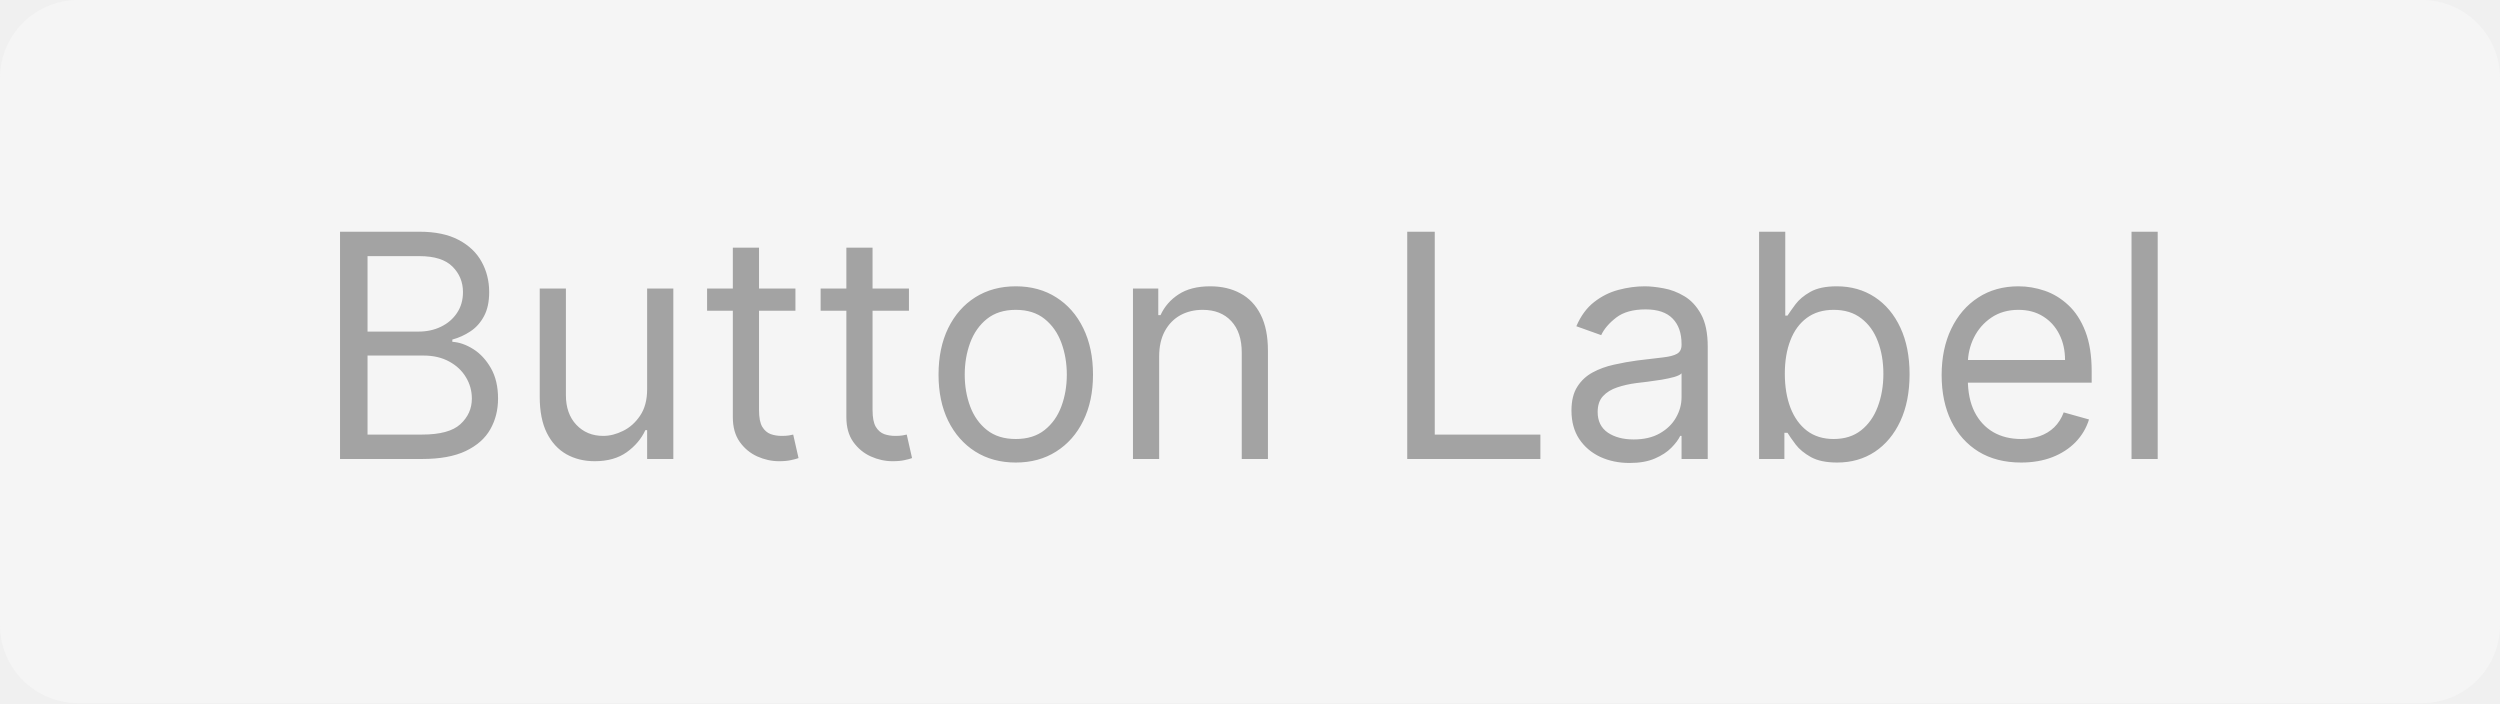
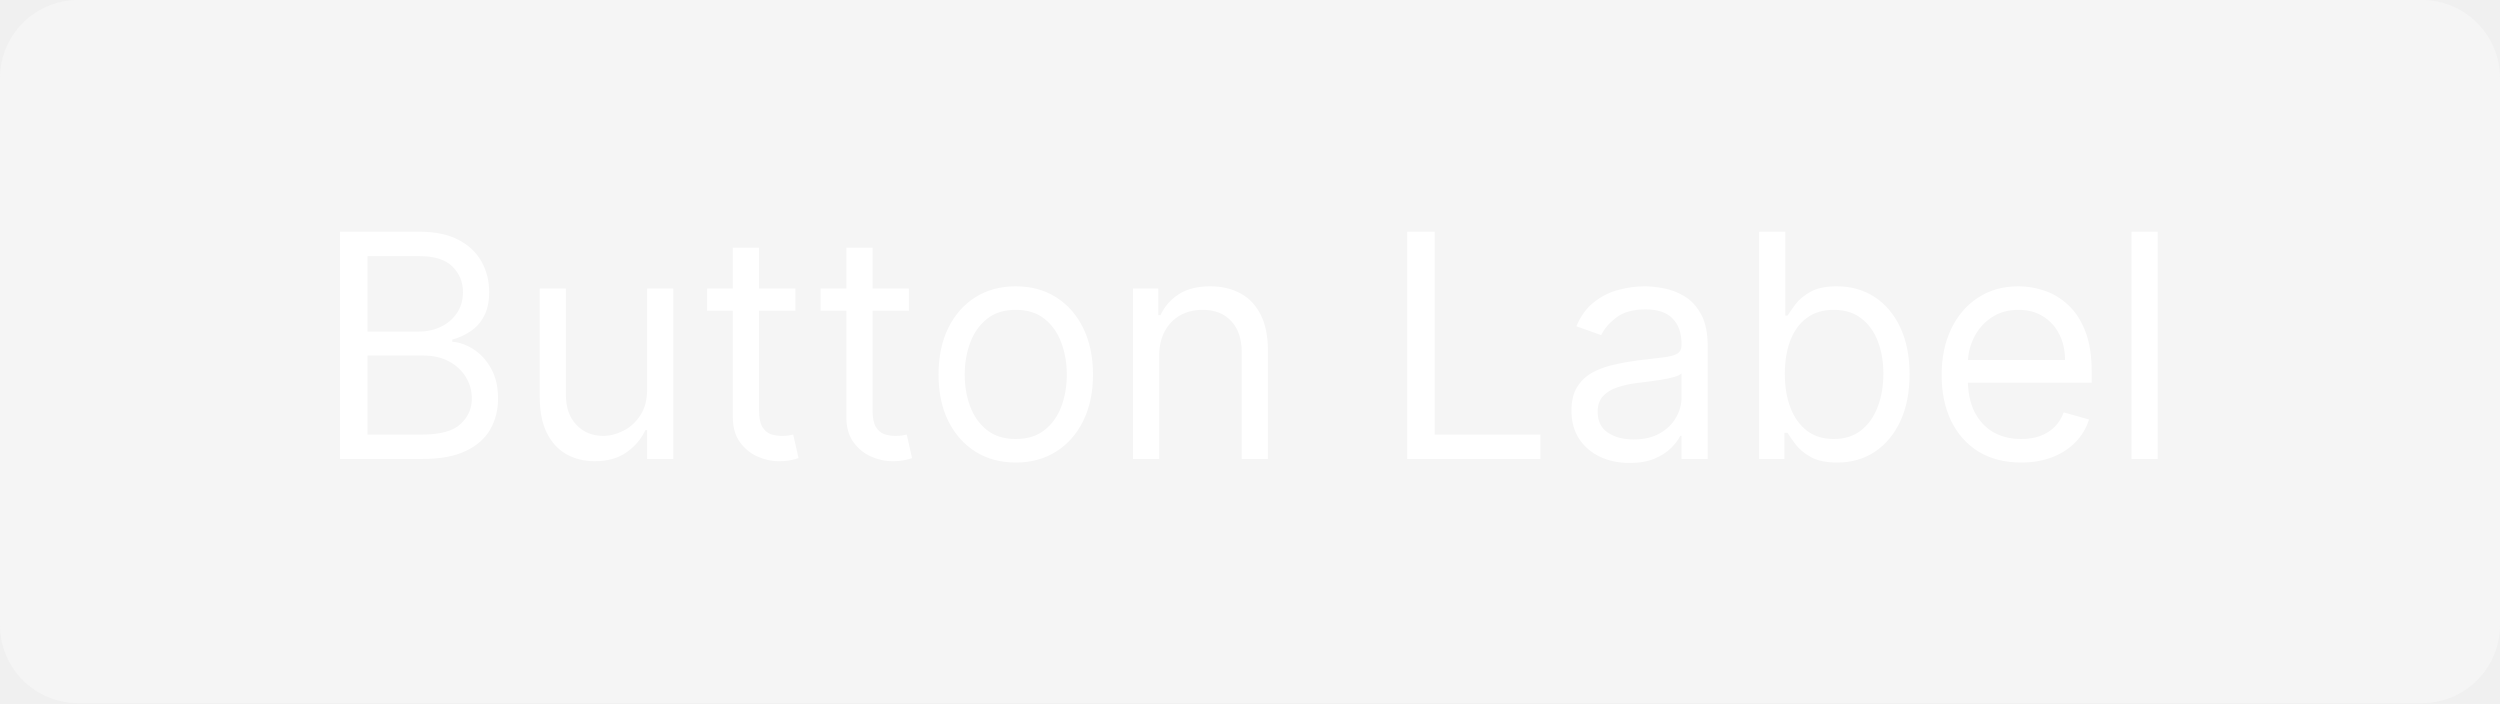
<svg xmlns="http://www.w3.org/2000/svg" width="128" height="36" viewBox="0 0 128 36" fill="none">
  <rect width="128" height="36" rx="4" fill="#F5F5F5" />
-   <path d="M17.409 23.5V11.864H21.477C22.288 11.864 22.956 12.004 23.483 12.284C24.009 12.561 24.401 12.934 24.659 13.403C24.917 13.869 25.046 14.386 25.046 14.954C25.046 15.454 24.956 15.867 24.778 16.193C24.604 16.519 24.373 16.776 24.085 16.966C23.801 17.155 23.492 17.296 23.159 17.386V17.5C23.515 17.523 23.873 17.648 24.233 17.875C24.593 18.102 24.894 18.428 25.136 18.852C25.379 19.276 25.5 19.796 25.5 20.409C25.5 20.992 25.367 21.517 25.102 21.983C24.837 22.449 24.419 22.818 23.847 23.091C23.275 23.364 22.53 23.5 21.614 23.5H17.409ZM18.818 22.25H21.614C22.534 22.25 23.188 22.072 23.574 21.716C23.964 21.356 24.159 20.921 24.159 20.409C24.159 20.015 24.059 19.651 23.858 19.318C23.657 18.981 23.371 18.712 23 18.511C22.629 18.307 22.189 18.204 21.682 18.204H18.818V22.25ZM18.818 16.977H21.432C21.856 16.977 22.239 16.894 22.579 16.727C22.924 16.561 23.197 16.326 23.398 16.023C23.602 15.72 23.704 15.364 23.704 14.954C23.704 14.443 23.526 14.009 23.171 13.653C22.814 13.294 22.25 13.114 21.477 13.114H18.818V16.977ZM33.133 19.932V14.773H34.474V23.5H33.133V22.023H33.043C32.838 22.466 32.52 22.843 32.088 23.153C31.656 23.46 31.111 23.614 30.452 23.614C29.906 23.614 29.421 23.494 28.997 23.256C28.573 23.013 28.24 22.65 27.997 22.165C27.755 21.676 27.634 21.061 27.634 20.318V14.773H28.974V20.227C28.974 20.864 29.152 21.371 29.509 21.75C29.868 22.129 30.327 22.318 30.884 22.318C31.217 22.318 31.556 22.233 31.901 22.062C32.249 21.892 32.541 21.631 32.776 21.278C33.014 20.926 33.133 20.477 33.133 19.932ZM40.726 14.773V15.909H36.203V14.773H40.726ZM37.521 12.682H38.862V21C38.862 21.379 38.917 21.663 39.027 21.852C39.141 22.038 39.285 22.163 39.459 22.227C39.637 22.288 39.824 22.318 40.021 22.318C40.169 22.318 40.29 22.311 40.385 22.296C40.48 22.276 40.555 22.261 40.612 22.25L40.885 23.454C40.794 23.489 40.667 23.523 40.504 23.557C40.341 23.595 40.135 23.614 39.885 23.614C39.506 23.614 39.135 23.532 38.771 23.369C38.411 23.206 38.112 22.958 37.874 22.625C37.639 22.292 37.521 21.871 37.521 21.364V12.682ZM46.538 14.773V15.909H42.016V14.773H46.538ZM43.334 12.682H44.675V21C44.675 21.379 44.73 21.663 44.84 21.852C44.953 22.038 45.097 22.163 45.271 22.227C45.449 22.288 45.637 22.318 45.834 22.318C45.981 22.318 46.103 22.311 46.197 22.296C46.292 22.276 46.368 22.261 46.425 22.25L46.697 23.454C46.606 23.489 46.48 23.523 46.317 23.557C46.154 23.595 45.947 23.614 45.697 23.614C45.319 23.614 44.947 23.532 44.584 23.369C44.224 23.206 43.925 22.958 43.686 22.625C43.451 22.292 43.334 21.871 43.334 21.364V12.682ZM52.007 23.682C51.219 23.682 50.528 23.494 49.933 23.119C49.342 22.744 48.88 22.22 48.547 21.546C48.217 20.871 48.053 20.083 48.053 19.182C48.053 18.273 48.217 17.479 48.547 16.801C48.88 16.123 49.342 15.597 49.933 15.222C50.528 14.847 51.219 14.659 52.007 14.659C52.795 14.659 53.484 14.847 54.075 15.222C54.67 15.597 55.132 16.123 55.462 16.801C55.795 17.479 55.962 18.273 55.962 19.182C55.962 20.083 55.795 20.871 55.462 21.546C55.132 22.22 54.67 22.744 54.075 23.119C53.484 23.494 52.795 23.682 52.007 23.682ZM52.007 22.477C52.606 22.477 53.098 22.324 53.484 22.017C53.871 21.71 54.157 21.307 54.342 20.807C54.528 20.307 54.621 19.765 54.621 19.182C54.621 18.599 54.528 18.055 54.342 17.551C54.157 17.047 53.871 16.64 53.484 16.329C53.098 16.019 52.606 15.864 52.007 15.864C51.409 15.864 50.916 16.019 50.53 16.329C50.144 16.64 49.858 17.047 49.672 17.551C49.486 18.055 49.394 18.599 49.394 19.182C49.394 19.765 49.486 20.307 49.672 20.807C49.858 21.307 50.144 21.71 50.53 22.017C50.916 22.324 51.409 22.477 52.007 22.477ZM59.349 18.25V23.5H58.008V14.773H59.304V16.136H59.418C59.622 15.693 59.933 15.337 60.349 15.068C60.766 14.796 61.304 14.659 61.963 14.659C62.554 14.659 63.071 14.78 63.514 15.023C63.957 15.261 64.302 15.625 64.548 16.114C64.794 16.599 64.918 17.212 64.918 17.954V23.5H63.577V18.046C63.577 17.36 63.399 16.826 63.043 16.443C62.687 16.057 62.198 15.864 61.577 15.864C61.149 15.864 60.766 15.956 60.429 16.142C60.096 16.328 59.832 16.599 59.639 16.954C59.446 17.311 59.349 17.742 59.349 18.25ZM72.05 23.5V11.864H73.459V22.25H78.868V23.5H72.05ZM83.436 23.704C82.883 23.704 82.381 23.6 81.93 23.392C81.48 23.18 81.122 22.875 80.856 22.477C80.591 22.076 80.459 21.591 80.459 21.023C80.459 20.523 80.557 20.117 80.754 19.807C80.951 19.492 81.215 19.246 81.544 19.068C81.874 18.89 82.237 18.758 82.635 18.671C83.037 18.579 83.44 18.508 83.845 18.454C84.376 18.386 84.805 18.335 85.135 18.301C85.468 18.263 85.711 18.201 85.862 18.114C86.017 18.026 86.095 17.875 86.095 17.659V17.614C86.095 17.053 85.942 16.617 85.635 16.307C85.332 15.996 84.872 15.841 84.254 15.841C83.614 15.841 83.112 15.981 82.749 16.261C82.385 16.542 82.129 16.841 81.981 17.159L80.709 16.704C80.936 16.174 81.239 15.761 81.618 15.466C82.001 15.167 82.417 14.958 82.868 14.841C83.322 14.72 83.769 14.659 84.209 14.659C84.489 14.659 84.811 14.693 85.175 14.761C85.542 14.826 85.896 14.96 86.237 15.165C86.582 15.369 86.868 15.678 87.095 16.091C87.322 16.504 87.436 17.057 87.436 17.75V23.5H86.095V22.318H86.027C85.936 22.508 85.785 22.71 85.572 22.926C85.36 23.142 85.078 23.326 84.726 23.477C84.374 23.629 83.944 23.704 83.436 23.704ZM83.641 22.5C84.171 22.5 84.618 22.396 84.981 22.188C85.349 21.979 85.626 21.71 85.811 21.381C86.001 21.051 86.095 20.704 86.095 20.341V19.114C86.038 19.182 85.913 19.244 85.72 19.301C85.531 19.354 85.311 19.401 85.061 19.443C84.815 19.481 84.574 19.515 84.34 19.546C84.108 19.572 83.921 19.595 83.777 19.614C83.428 19.659 83.103 19.733 82.8 19.835C82.501 19.934 82.258 20.083 82.072 20.284C81.891 20.481 81.8 20.75 81.8 21.091C81.8 21.557 81.972 21.909 82.317 22.148C82.665 22.383 83.106 22.5 83.641 22.5ZM90.065 23.5V11.864H91.406V16.159H91.52C91.618 16.008 91.755 15.814 91.929 15.579C92.107 15.341 92.361 15.129 92.69 14.943C93.024 14.754 93.474 14.659 94.043 14.659C94.778 14.659 95.425 14.843 95.986 15.21C96.546 15.578 96.984 16.099 97.298 16.773C97.613 17.447 97.77 18.242 97.77 19.159C97.77 20.083 97.613 20.884 97.298 21.562C96.984 22.237 96.548 22.759 95.992 23.131C95.435 23.498 94.793 23.682 94.065 23.682C93.505 23.682 93.056 23.589 92.719 23.403C92.382 23.214 92.122 23 91.94 22.761C91.758 22.519 91.618 22.318 91.52 22.159H91.361V23.5H90.065ZM91.383 19.136C91.383 19.796 91.48 20.377 91.673 20.881C91.867 21.381 92.149 21.773 92.52 22.057C92.891 22.337 93.346 22.477 93.883 22.477C94.444 22.477 94.912 22.329 95.287 22.034C95.666 21.735 95.95 21.333 96.139 20.829C96.332 20.322 96.429 19.758 96.429 19.136C96.429 18.523 96.334 17.97 96.145 17.477C95.959 16.981 95.677 16.589 95.298 16.301C94.923 16.009 94.452 15.864 93.883 15.864C93.338 15.864 92.88 16.002 92.508 16.278C92.137 16.551 91.857 16.934 91.668 17.426C91.478 17.915 91.383 18.485 91.383 19.136ZM103.48 23.682C102.639 23.682 101.914 23.496 101.304 23.125C100.698 22.75 100.23 22.227 99.901 21.557C99.575 20.883 99.412 20.099 99.412 19.204C99.412 18.311 99.575 17.523 99.901 16.841C100.23 16.155 100.688 15.621 101.276 15.239C101.866 14.852 102.556 14.659 103.344 14.659C103.798 14.659 104.247 14.735 104.69 14.886C105.134 15.038 105.537 15.284 105.901 15.625C106.264 15.962 106.554 16.409 106.77 16.966C106.986 17.523 107.094 18.208 107.094 19.023V19.591H100.366V18.432H105.73C105.73 17.939 105.632 17.5 105.435 17.114C105.241 16.727 104.965 16.422 104.605 16.199C104.249 15.975 103.829 15.864 103.344 15.864C102.81 15.864 102.348 15.996 101.957 16.261C101.571 16.523 101.274 16.864 101.065 17.284C100.857 17.704 100.753 18.155 100.753 18.636V19.409C100.753 20.068 100.866 20.627 101.094 21.085C101.325 21.54 101.645 21.886 102.054 22.125C102.463 22.36 102.938 22.477 103.48 22.477C103.832 22.477 104.151 22.428 104.435 22.329C104.723 22.227 104.971 22.076 105.179 21.875C105.387 21.671 105.548 21.417 105.662 21.114L106.957 21.477C106.821 21.917 106.592 22.303 106.27 22.636C105.948 22.966 105.55 23.224 105.077 23.409C104.603 23.591 104.071 23.682 103.48 23.682ZM110.474 11.864V23.5H109.134V11.864H110.474Z" fill="#A3A3A3" />
+   <path d="M17.409 23.5V11.864H21.477C22.288 11.864 22.956 12.004 23.483 12.284C24.009 12.561 24.401 12.934 24.659 13.403C24.917 13.869 25.046 14.386 25.046 14.954C25.046 15.454 24.956 15.867 24.778 16.193C24.604 16.519 24.373 16.776 24.085 16.966C23.801 17.155 23.492 17.296 23.159 17.386V17.5C23.515 17.523 23.873 17.648 24.233 17.875C24.593 18.102 24.894 18.428 25.136 18.852C25.379 19.276 25.5 19.796 25.5 20.409C25.5 20.992 25.367 21.517 25.102 21.983C24.837 22.449 24.419 22.818 23.847 23.091C23.275 23.364 22.53 23.5 21.614 23.5H17.409ZM18.818 22.25H21.614C22.534 22.25 23.188 22.072 23.574 21.716C23.964 21.356 24.159 20.921 24.159 20.409C24.159 20.015 24.059 19.651 23.858 19.318C23.657 18.981 23.371 18.712 23 18.511C22.629 18.307 22.189 18.204 21.682 18.204H18.818V22.25ZM18.818 16.977H21.432C21.856 16.977 22.239 16.894 22.579 16.727C22.924 16.561 23.197 16.326 23.398 16.023C23.602 15.72 23.704 15.364 23.704 14.954C23.704 14.443 23.526 14.009 23.171 13.653C22.814 13.294 22.25 13.114 21.477 13.114H18.818V16.977ZM33.133 19.932V14.773H34.474V23.5H33.133V22.023H33.043C32.838 22.466 32.52 22.843 32.088 23.153C31.656 23.46 31.111 23.614 30.452 23.614C29.906 23.614 29.421 23.494 28.997 23.256C28.573 23.013 28.24 22.65 27.997 22.165C27.755 21.676 27.634 21.061 27.634 20.318V14.773H28.974V20.227C28.974 20.864 29.152 21.371 29.509 21.75C29.868 22.129 30.327 22.318 30.884 22.318C31.217 22.318 31.556 22.233 31.901 22.062C32.249 21.892 32.541 21.631 32.776 21.278C33.014 20.926 33.133 20.477 33.133 19.932ZM40.726 14.773V15.909H36.203V14.773H40.726ZM37.521 12.682H38.862V21C38.862 21.379 38.917 21.663 39.027 21.852C39.141 22.038 39.285 22.163 39.459 22.227C39.637 22.288 39.824 22.318 40.021 22.318C40.169 22.318 40.29 22.311 40.385 22.296C40.48 22.276 40.555 22.261 40.612 22.25L40.885 23.454C40.794 23.489 40.667 23.523 40.504 23.557C40.341 23.595 40.135 23.614 39.885 23.614C39.506 23.614 39.135 23.532 38.771 23.369C38.411 23.206 38.112 22.958 37.874 22.625C37.639 22.292 37.521 21.871 37.521 21.364V12.682ZM46.538 14.773V15.909H42.016V14.773H46.538ZM43.334 12.682H44.675V21C44.675 21.379 44.73 21.663 44.84 21.852C44.953 22.038 45.097 22.163 45.271 22.227C45.449 22.288 45.637 22.318 45.834 22.318C45.981 22.318 46.103 22.311 46.197 22.296C46.292 22.276 46.368 22.261 46.425 22.25L46.697 23.454C46.606 23.489 46.48 23.523 46.317 23.557C46.154 23.595 45.947 23.614 45.697 23.614C45.319 23.614 44.947 23.532 44.584 23.369C44.224 23.206 43.925 22.958 43.686 22.625C43.451 22.292 43.334 21.871 43.334 21.364V12.682ZM52.007 23.682C51.219 23.682 50.528 23.494 49.933 23.119C49.342 22.744 48.88 22.22 48.547 21.546C48.217 20.871 48.053 20.083 48.053 19.182C48.053 18.273 48.217 17.479 48.547 16.801C48.88 16.123 49.342 15.597 49.933 15.222C50.528 14.847 51.219 14.659 52.007 14.659C52.795 14.659 53.484 14.847 54.075 15.222C54.67 15.597 55.132 16.123 55.462 16.801C55.795 17.479 55.962 18.273 55.962 19.182C55.962 20.083 55.795 20.871 55.462 21.546C55.132 22.22 54.67 22.744 54.075 23.119C53.484 23.494 52.795 23.682 52.007 23.682ZM52.007 22.477C52.606 22.477 53.098 22.324 53.484 22.017C53.871 21.71 54.157 21.307 54.342 20.807C54.528 20.307 54.621 19.765 54.621 19.182C54.621 18.599 54.528 18.055 54.342 17.551C54.157 17.047 53.871 16.64 53.484 16.329C53.098 16.019 52.606 15.864 52.007 15.864C51.409 15.864 50.916 16.019 50.53 16.329C50.144 16.64 49.858 17.047 49.672 17.551C49.486 18.055 49.394 18.599 49.394 19.182C49.394 19.765 49.486 20.307 49.672 20.807C49.858 21.307 50.144 21.71 50.53 22.017C50.916 22.324 51.409 22.477 52.007 22.477ZM59.349 18.25V23.5H58.008V14.773H59.304V16.136H59.418C59.622 15.693 59.933 15.337 60.349 15.068C60.766 14.796 61.304 14.659 61.963 14.659C62.554 14.659 63.071 14.78 63.514 15.023C63.957 15.261 64.302 15.625 64.548 16.114C64.794 16.599 64.918 17.212 64.918 17.954V23.5H63.577V18.046C63.577 17.36 63.399 16.826 63.043 16.443C62.687 16.057 62.198 15.864 61.577 15.864C61.149 15.864 60.766 15.956 60.429 16.142C60.096 16.328 59.832 16.599 59.639 16.954C59.446 17.311 59.349 17.742 59.349 18.25ZM72.05 23.5V11.864H73.459V22.25H78.868V23.5H72.05ZM83.436 23.704C82.883 23.704 82.381 23.6 81.93 23.392C81.48 23.18 81.122 22.875 80.856 22.477C80.591 22.076 80.459 21.591 80.459 21.023C80.459 20.523 80.557 20.117 80.754 19.807C80.951 19.492 81.215 19.246 81.544 19.068C81.874 18.89 82.237 18.758 82.635 18.671C83.037 18.579 83.44 18.508 83.845 18.454C84.376 18.386 84.805 18.335 85.135 18.301C85.468 18.263 85.711 18.201 85.862 18.114C86.017 18.026 86.095 17.875 86.095 17.659V17.614C86.095 17.053 85.942 16.617 85.635 16.307C85.332 15.996 84.872 15.841 84.254 15.841C83.614 15.841 83.112 15.981 82.749 16.261C82.385 16.542 82.129 16.841 81.981 17.159L80.709 16.704C80.936 16.174 81.239 15.761 81.618 15.466C82.001 15.167 82.417 14.958 82.868 14.841C83.322 14.72 83.769 14.659 84.209 14.659C84.489 14.659 84.811 14.693 85.175 14.761C85.542 14.826 85.896 14.96 86.237 15.165C86.582 15.369 86.868 15.678 87.095 16.091C87.322 16.504 87.436 17.057 87.436 17.75V23.5H86.095V22.318H86.027C85.936 22.508 85.785 22.71 85.572 22.926C85.36 23.142 85.078 23.326 84.726 23.477C84.374 23.629 83.944 23.704 83.436 23.704ZM83.641 22.5C84.171 22.5 84.618 22.396 84.981 22.188C85.349 21.979 85.626 21.71 85.811 21.381C86.001 21.051 86.095 20.704 86.095 20.341V19.114C86.038 19.182 85.913 19.244 85.72 19.301C85.531 19.354 85.311 19.401 85.061 19.443C84.815 19.481 84.574 19.515 84.34 19.546C84.108 19.572 83.921 19.595 83.777 19.614C83.428 19.659 83.103 19.733 82.8 19.835C82.501 19.934 82.258 20.083 82.072 20.284C81.891 20.481 81.8 20.75 81.8 21.091C81.8 21.557 81.972 21.909 82.317 22.148C82.665 22.383 83.106 22.5 83.641 22.5ZM90.065 23.5V11.864H91.406V16.159H91.52C91.618 16.008 91.755 15.814 91.929 15.579C92.107 15.341 92.361 15.129 92.69 14.943C93.024 14.754 93.474 14.659 94.043 14.659C94.778 14.659 95.425 14.843 95.986 15.21C96.546 15.578 96.984 16.099 97.298 16.773C97.613 17.447 97.77 18.242 97.77 19.159C97.77 20.083 97.613 20.884 97.298 21.562C96.984 22.237 96.548 22.759 95.992 23.131C95.435 23.498 94.793 23.682 94.065 23.682C93.505 23.682 93.056 23.589 92.719 23.403C92.382 23.214 92.122 23 91.94 22.761C91.758 22.519 91.618 22.318 91.52 22.159H91.361V23.5H90.065ZM91.383 19.136C91.383 19.796 91.48 20.377 91.673 20.881C91.867 21.381 92.149 21.773 92.52 22.057C92.891 22.337 93.346 22.477 93.883 22.477C94.444 22.477 94.912 22.329 95.287 22.034C95.666 21.735 95.95 21.333 96.139 20.829C96.332 20.322 96.429 19.758 96.429 19.136C96.429 18.523 96.334 17.97 96.145 17.477C95.959 16.981 95.677 16.589 95.298 16.301C94.923 16.009 94.452 15.864 93.883 15.864C93.338 15.864 92.88 16.002 92.508 16.278C92.137 16.551 91.857 16.934 91.668 17.426C91.478 17.915 91.383 18.485 91.383 19.136ZM103.48 23.682C102.639 23.682 101.914 23.496 101.304 23.125C100.698 22.75 100.23 22.227 99.901 21.557C99.575 20.883 99.412 20.099 99.412 19.204C99.412 18.311 99.575 17.523 99.901 16.841C100.23 16.155 100.688 15.621 101.276 15.239C101.866 14.852 102.556 14.659 103.344 14.659C103.798 14.659 104.247 14.735 104.69 14.886C105.134 15.038 105.537 15.284 105.901 15.625C106.264 15.962 106.554 16.409 106.77 16.966C106.986 17.523 107.094 18.208 107.094 19.023V19.591H100.366V18.432H105.73C105.73 17.939 105.632 17.5 105.435 17.114C105.241 16.727 104.965 16.422 104.605 16.199C104.249 15.975 103.829 15.864 103.344 15.864C102.81 15.864 102.348 15.996 101.957 16.261C101.571 16.523 101.274 16.864 101.065 17.284C100.857 17.704 100.753 18.155 100.753 18.636V19.409C100.753 20.068 100.866 20.627 101.094 21.085C101.325 21.54 101.645 21.886 102.054 22.125C102.463 22.36 102.938 22.477 103.48 22.477C103.832 22.477 104.151 22.428 104.435 22.329C104.723 22.227 104.971 22.076 105.179 21.875C105.387 21.671 105.548 21.417 105.662 21.114L106.957 21.477C106.821 21.917 106.592 22.303 106.27 22.636C105.948 22.966 105.55 23.224 105.077 23.409C104.603 23.591 104.071 23.682 103.48 23.682ZM110.474 11.864V23.5H109.134V11.864H110.474Z" fill="white" />
</svg>
